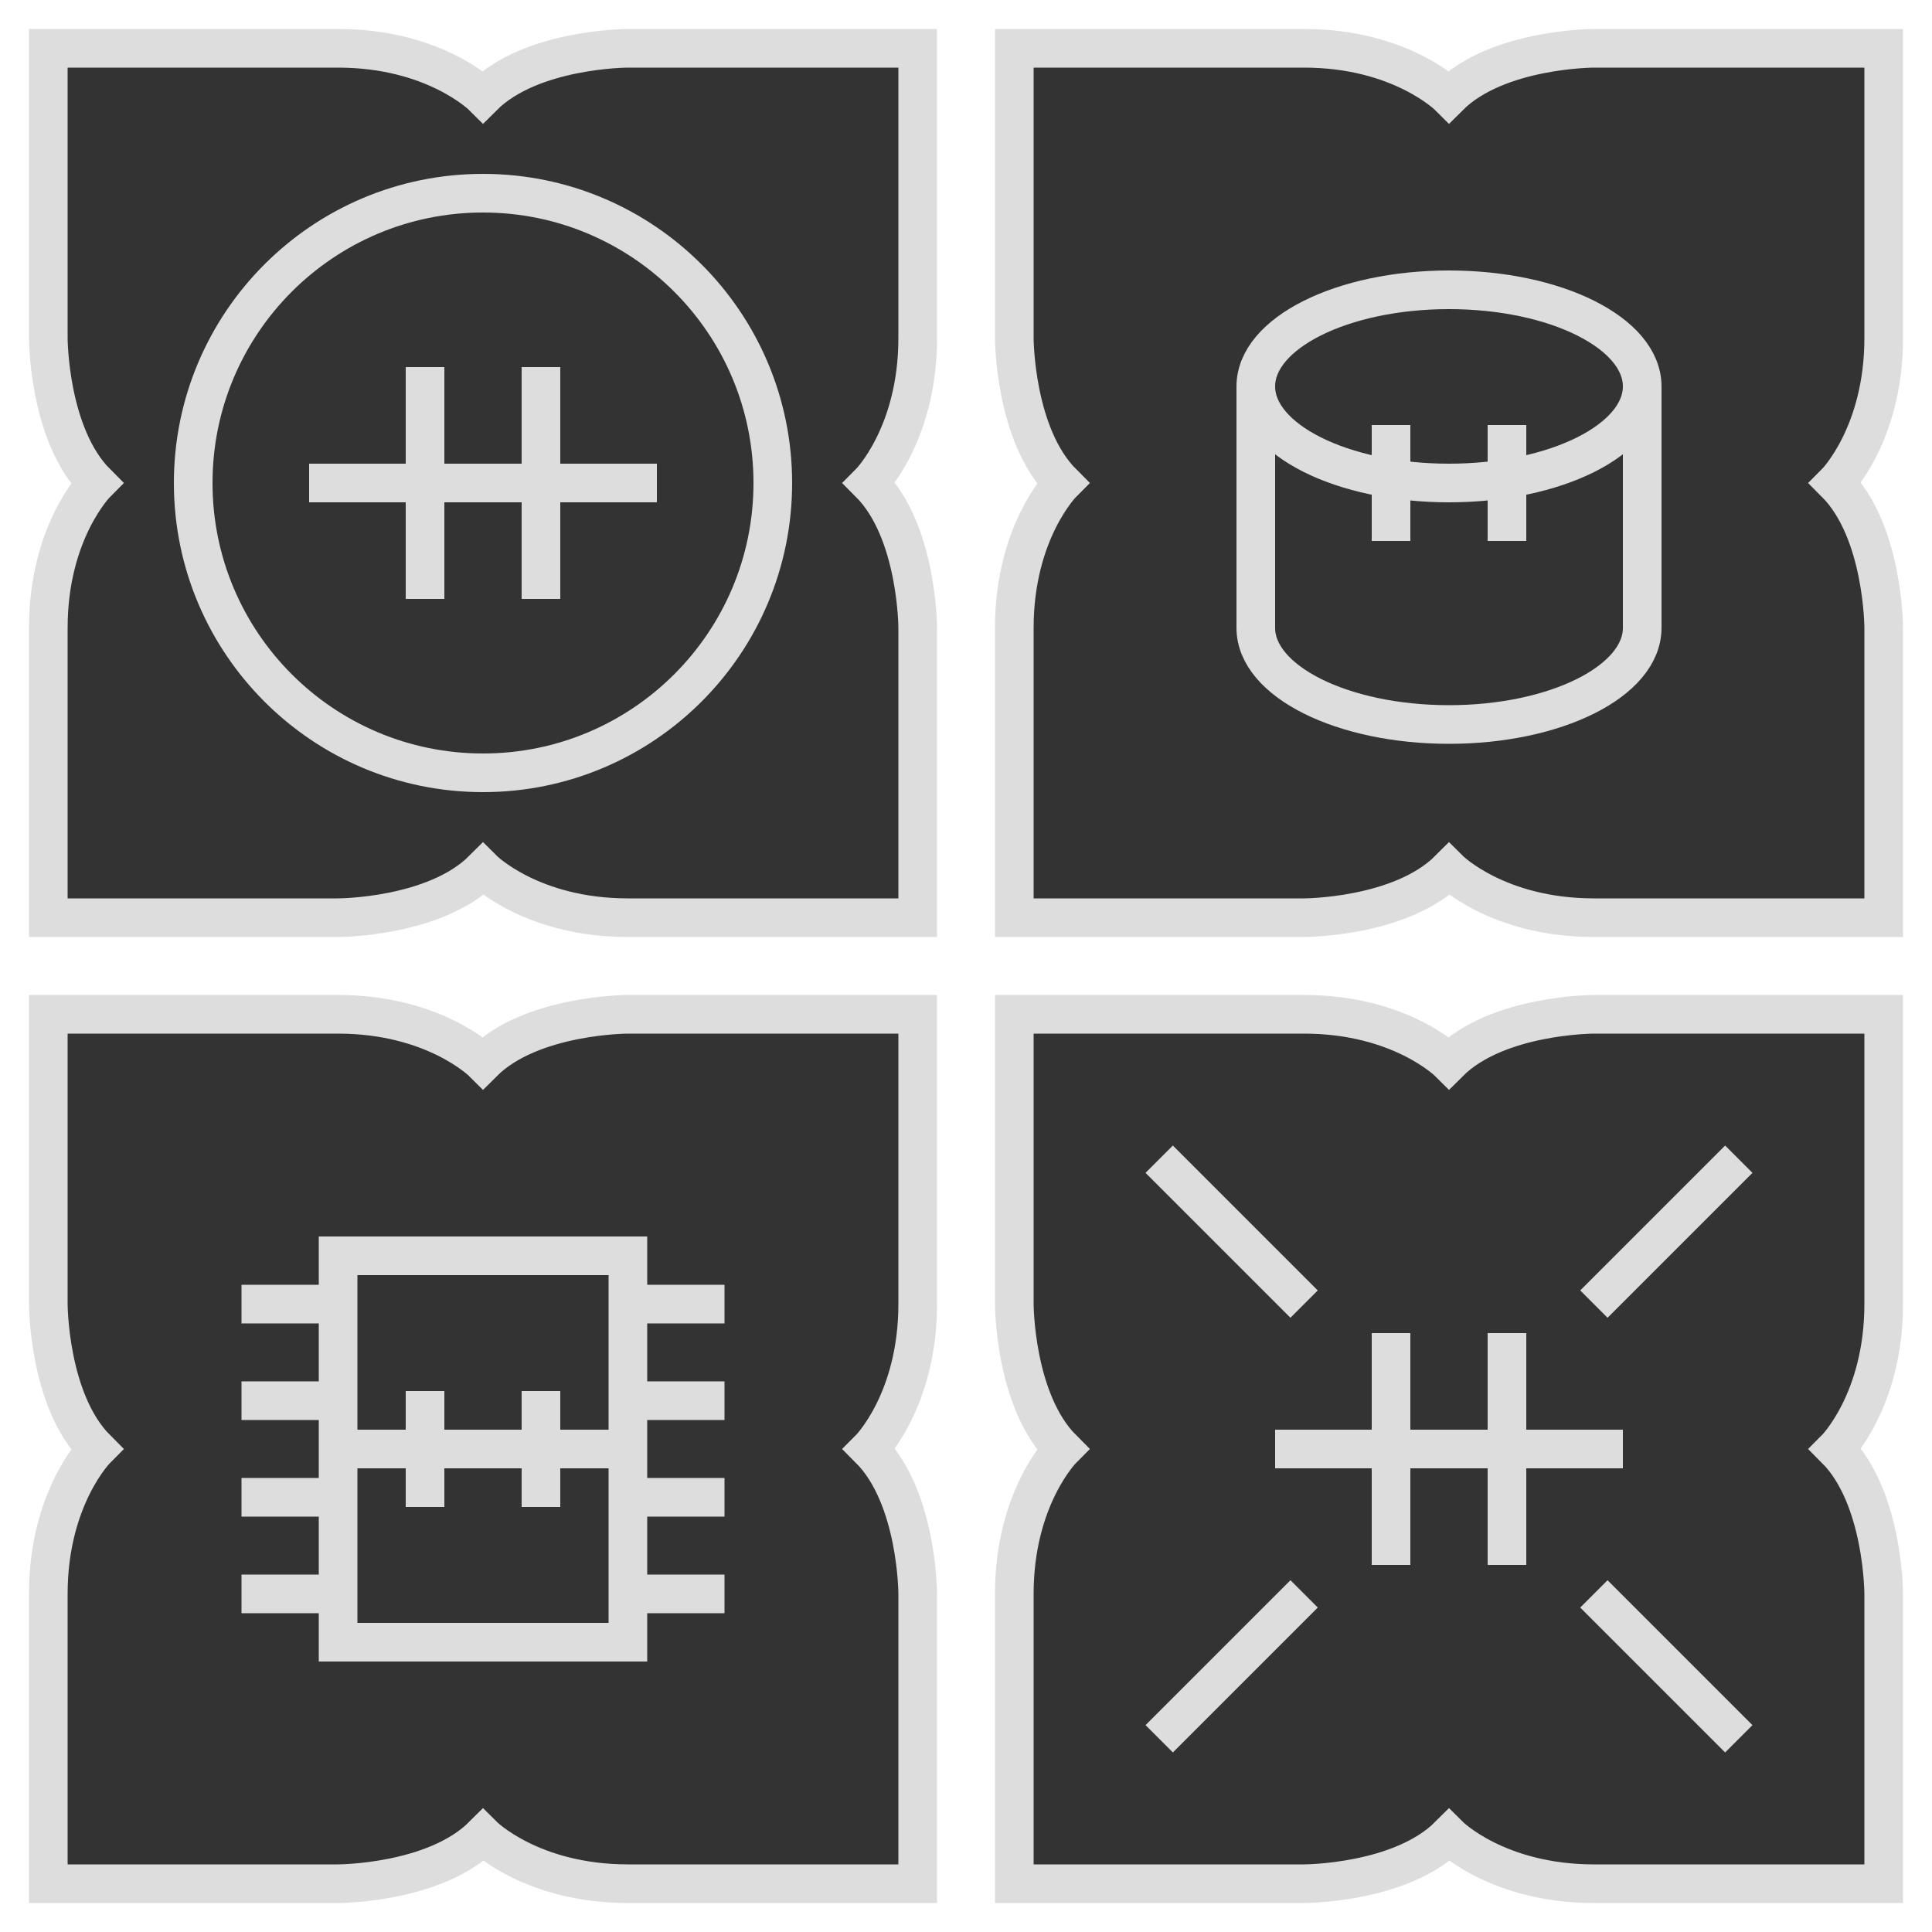
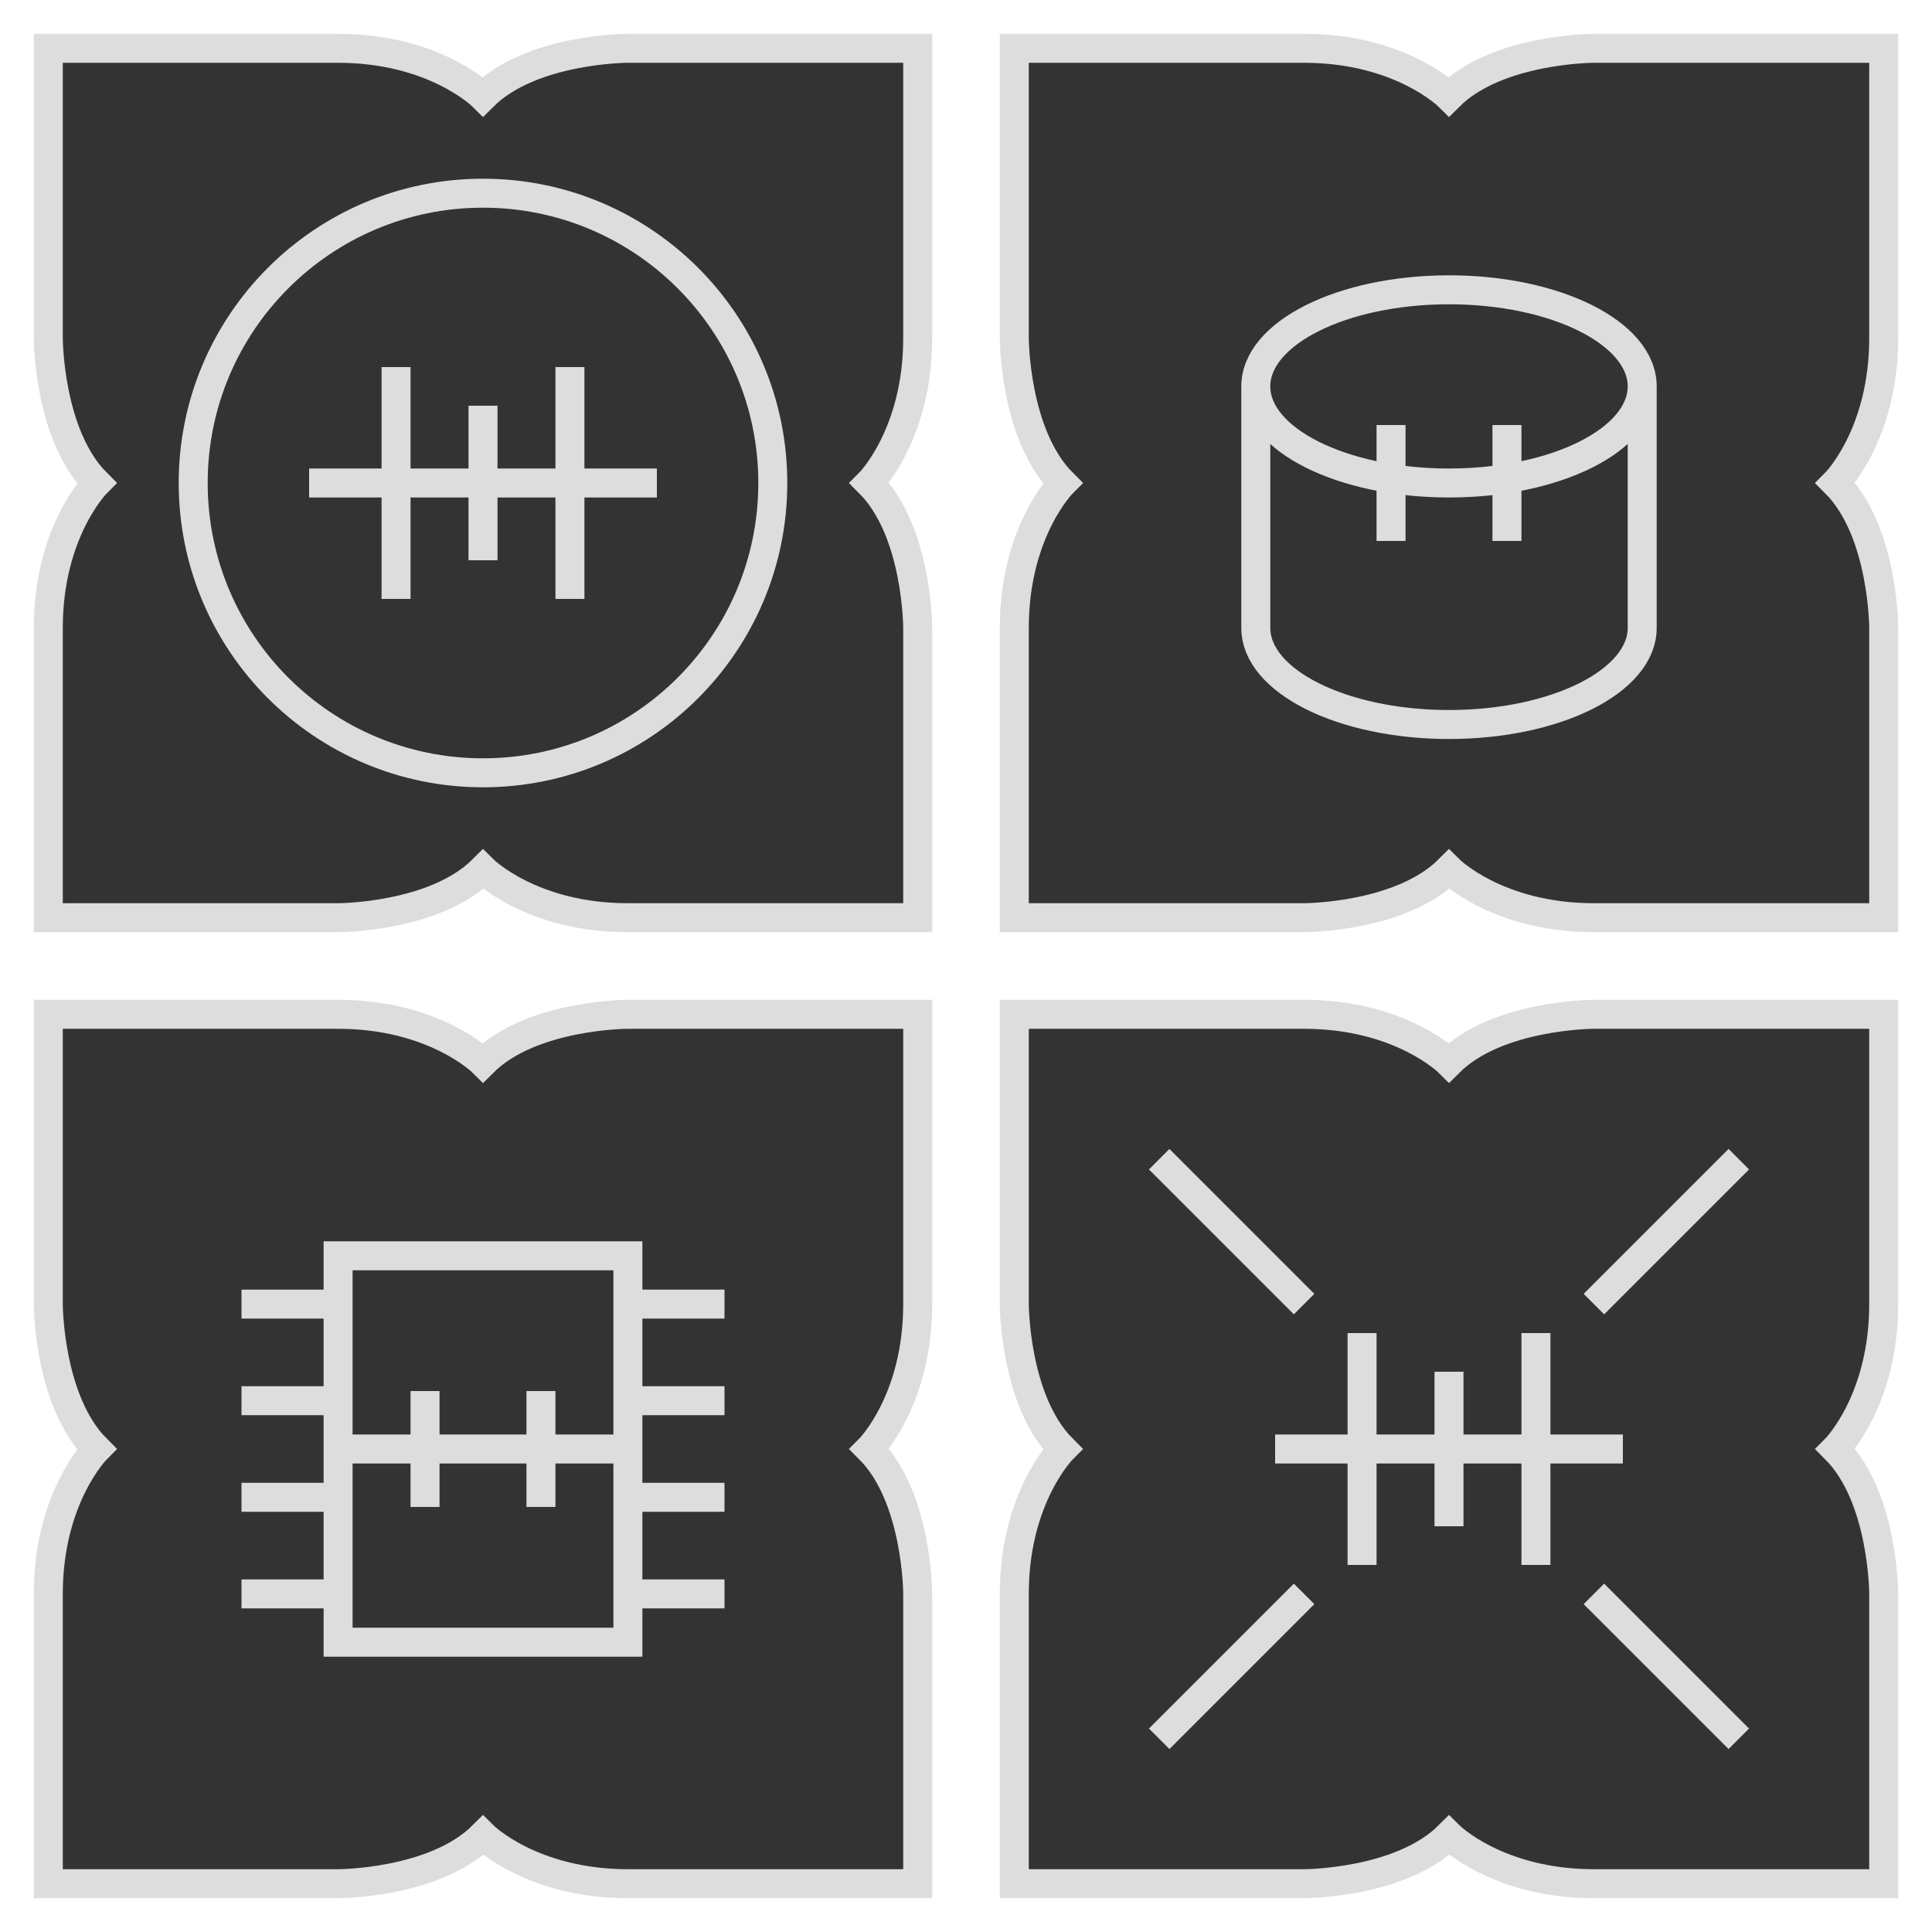
- <svg xmlns="http://www.w3.org/2000/svg" version="1.1" viewBox="0 0 200 200" width="200" height="200" fill="#333" stroke="#ddd" stroke-width="4">
+ <svg xmlns="http://www.w3.org/2000/svg" version="1.1" viewBox="0 0 200 200" width="200" height="200" fill="#333" stroke="#ddd" stroke-width="3">
  <g id="dsyim">
    <path id="map" d="M5,5V35 C5,35 05,45 10,50 C10,50 05,55 5,65 V95H35 C35,95 45,95 50,90 C50,90 55,95 65,95 H95V65 C95,65 95,55 90,50 C90,50 95,45 95,35 V5H65 C65,5 55,5 50,10 C50,10 45,5 35,5 H5Z" />
    <circle id="shield" cx="50" cy="50" r="30" />
-     <path id="yi" d="M32,50H68 M44,38V62 M56,38V62" />
+     <path id="yi" d="M32,50H68 M41,38V62 M50,42V58 M59,38V62" />
  </g>
  <svg id="archive" fill="#333" x="100" y="0">
    <path id="map" d="M5,5V35 C5,35 05,45 10,50 C10,50 05,55 5,65 V95H35 C35,95 45,95 50,90 C50,90 55,95 65,95 H95V65 C95,65 95,55 90,50 C90,50 95,45 95,35 V5H65 C65,5 55,5 50,10 C50,10 45,5 35,5 H5Z" />
    <path id="archive" d="M30,40 a10,5 0,0,0 40 0 a10,5 0,0,0 -40 0 l0,25 a 10,5 0,0,0 40 0 l0,-25" />
    <path id="yi" d="M44,44V56 M56,44V56" />
  </svg>
  <svg id="raspberry-pi" fill="#333" x="0" y="100">
    <path id="map" d="M5,5V35 C5,35 05,45 10,50 C10,50 05,55 5,65 V95H35 C35,95 45,95 50,90 C50,90 55,95 65,95 H95V65 C95,65 95,55 90,50 C90,50 95,45 95,35 V5H65 C65,5 55,5 50,10 C50,10 45,5 35,5 H5Z" />
    <path id="yi" d="M35,50H65 V70 H35 V30 H65 V50 M44,44V56 M56,44V56   M35,35H25 M35,45H25 M35,55H25 M35,65H25   M65,35H75 M65,45H75 M65,55H75 M65,65H75" />
  </svg>
  <svg id="gateway" fill="#333" x="100" y="100">
    <path id="map" d="M5,5V35 C5,35 05,45 10,50 C10,50 05,55 5,65 V95H35 C35,95 45,95 50,90 C50,90 55,95 65,95 H95V65 C95,65 95,55 90,50 C90,50 95,45 95,35 V5H65 C65,5 55,5 50,10 C50,10 45,5 35,5 H5Z" />
-     <path id="yi" d="M32,50H68 M44,38V62 M56,38V62" />
+     <path id="yi" d="M32,50H68 M41,38V62 M50,42V58 M59,38V62" />
    <line x1="20" y1="20" x2="35" y2="35" />
    <line x1="80" y1="20" x2="65" y2="35" />
    <line x1="20" y1="80" x2="35" y2="65" />
    <line x1="80" y1="80" x2="65" y2="65" />
  </svg>
  <view id="bas" viewBox="0   0 100 100" />
  <view id="arc" viewBox="100 0 100 100" />
  <view id="rpi" viewBox="0 100 100 100" />
  <view id="gat" viewBox="100 100 100 100" />
</svg>
